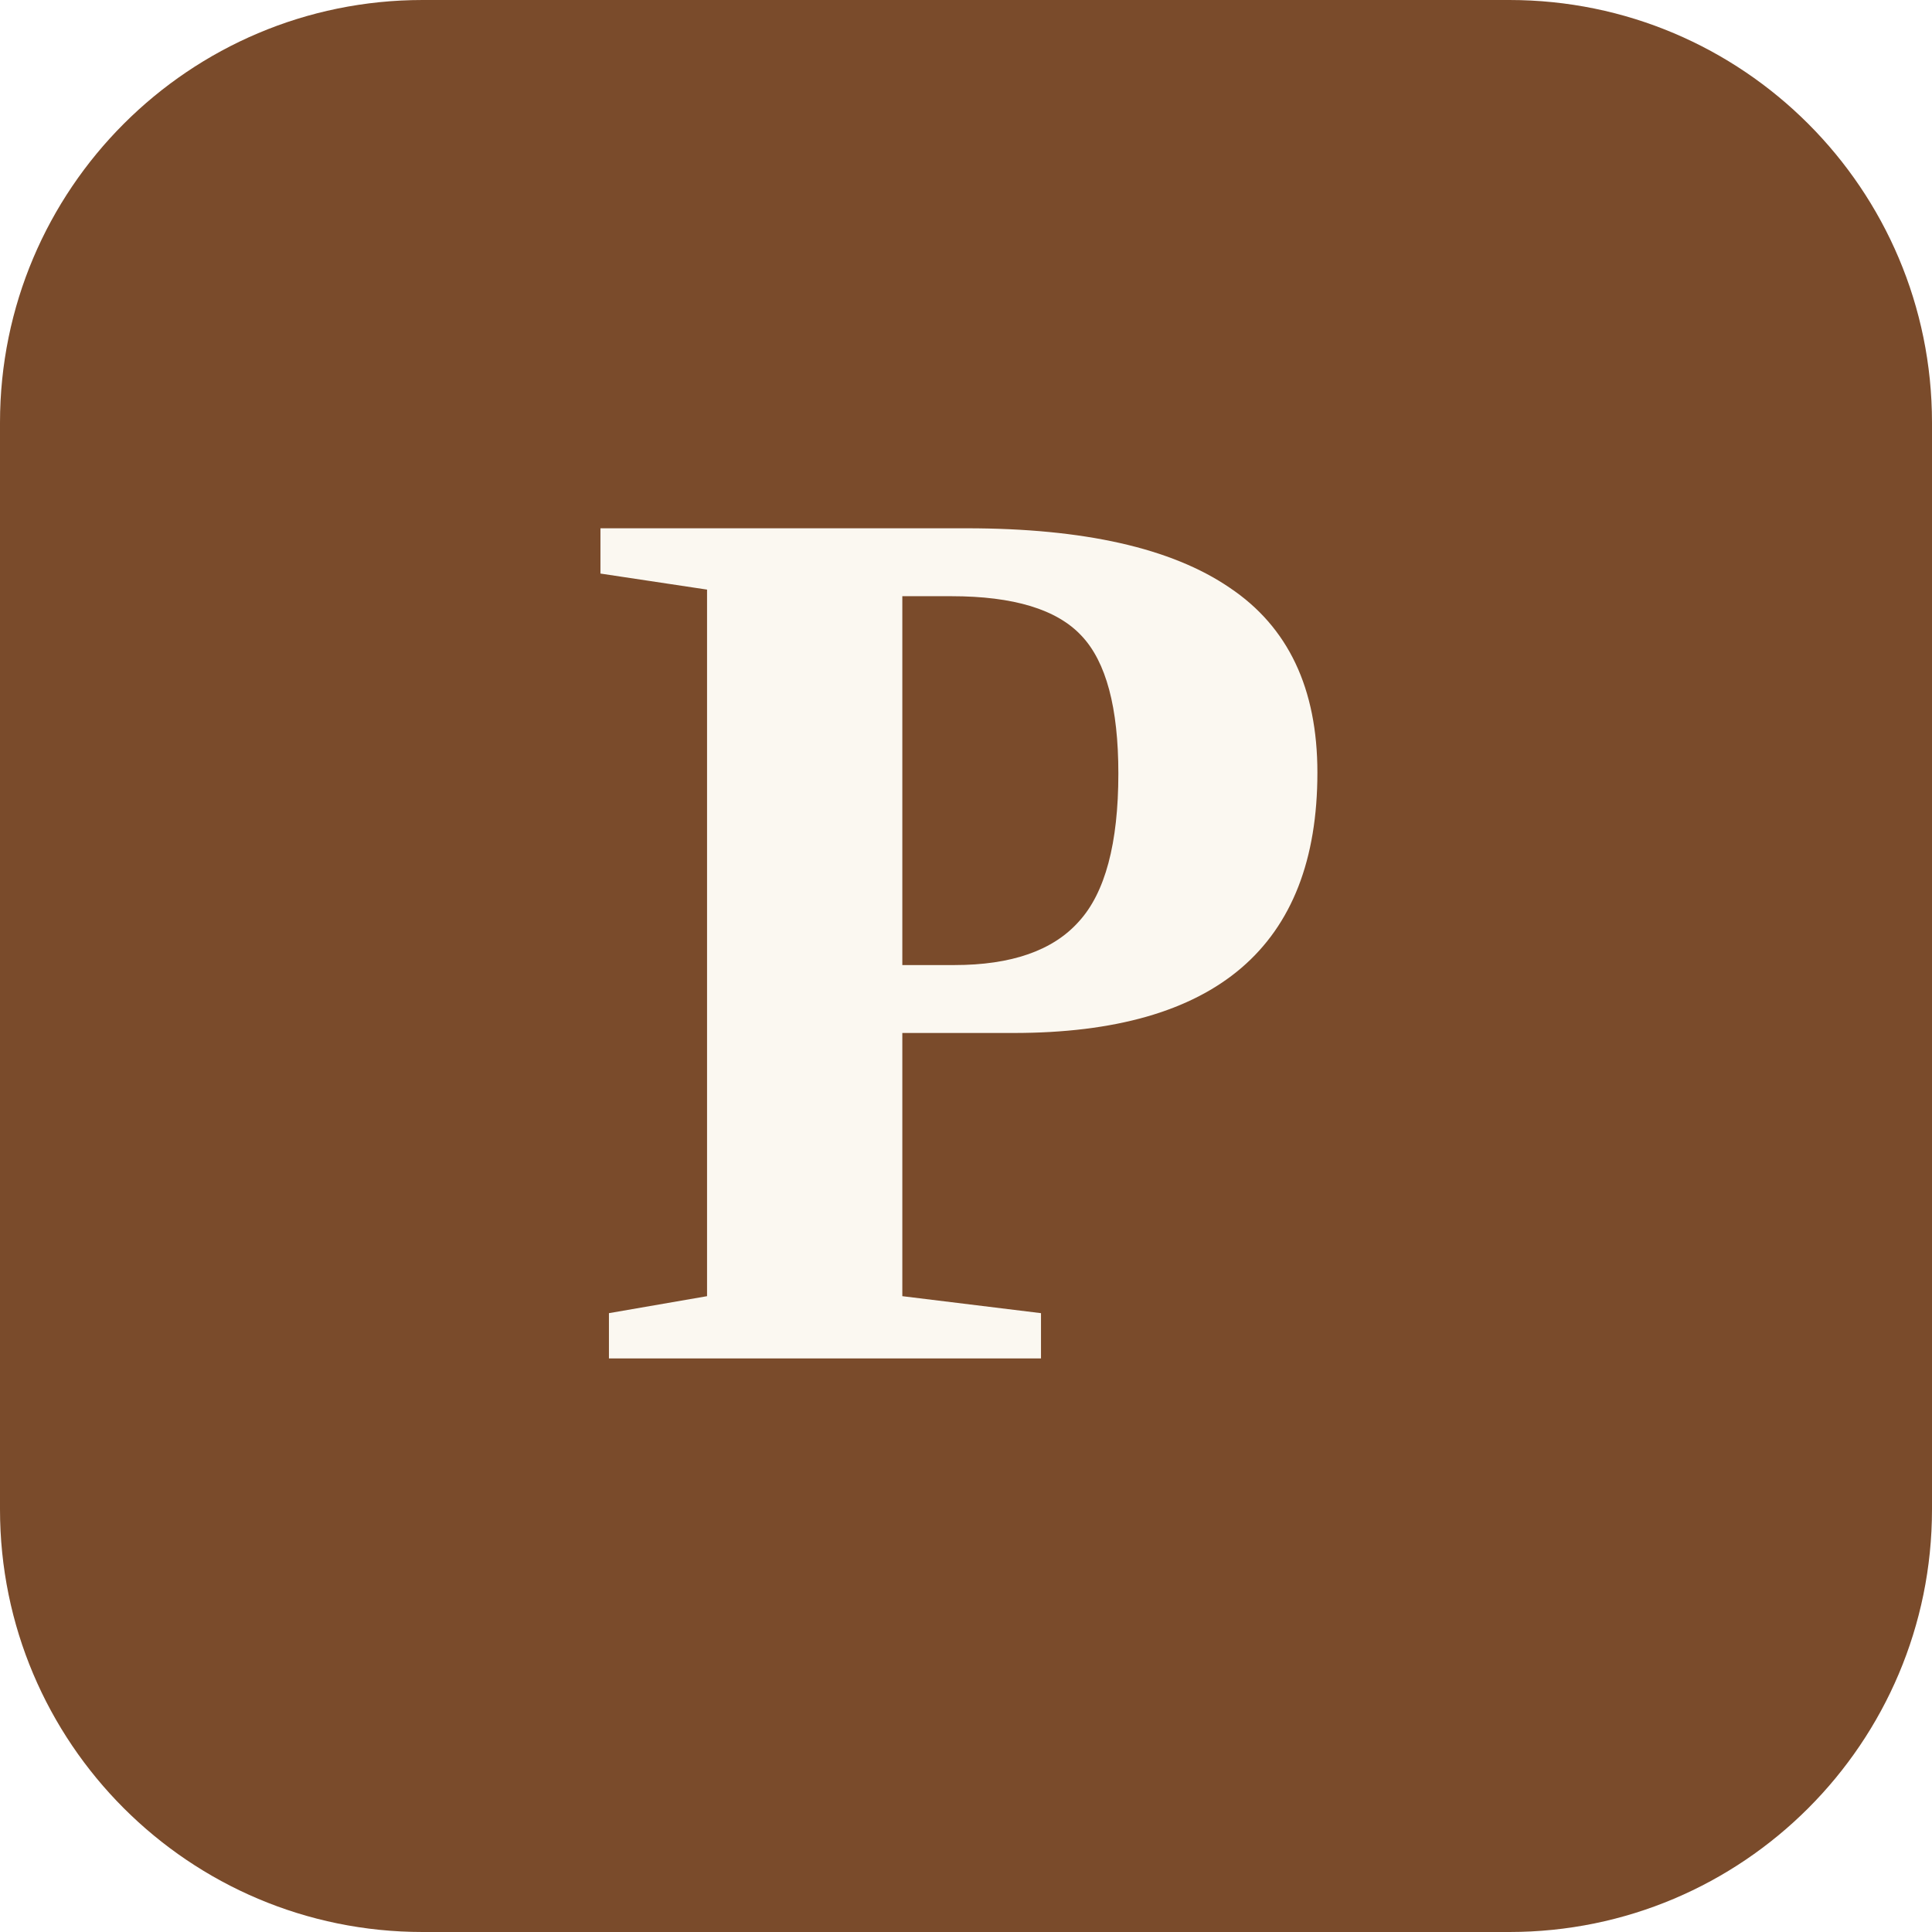
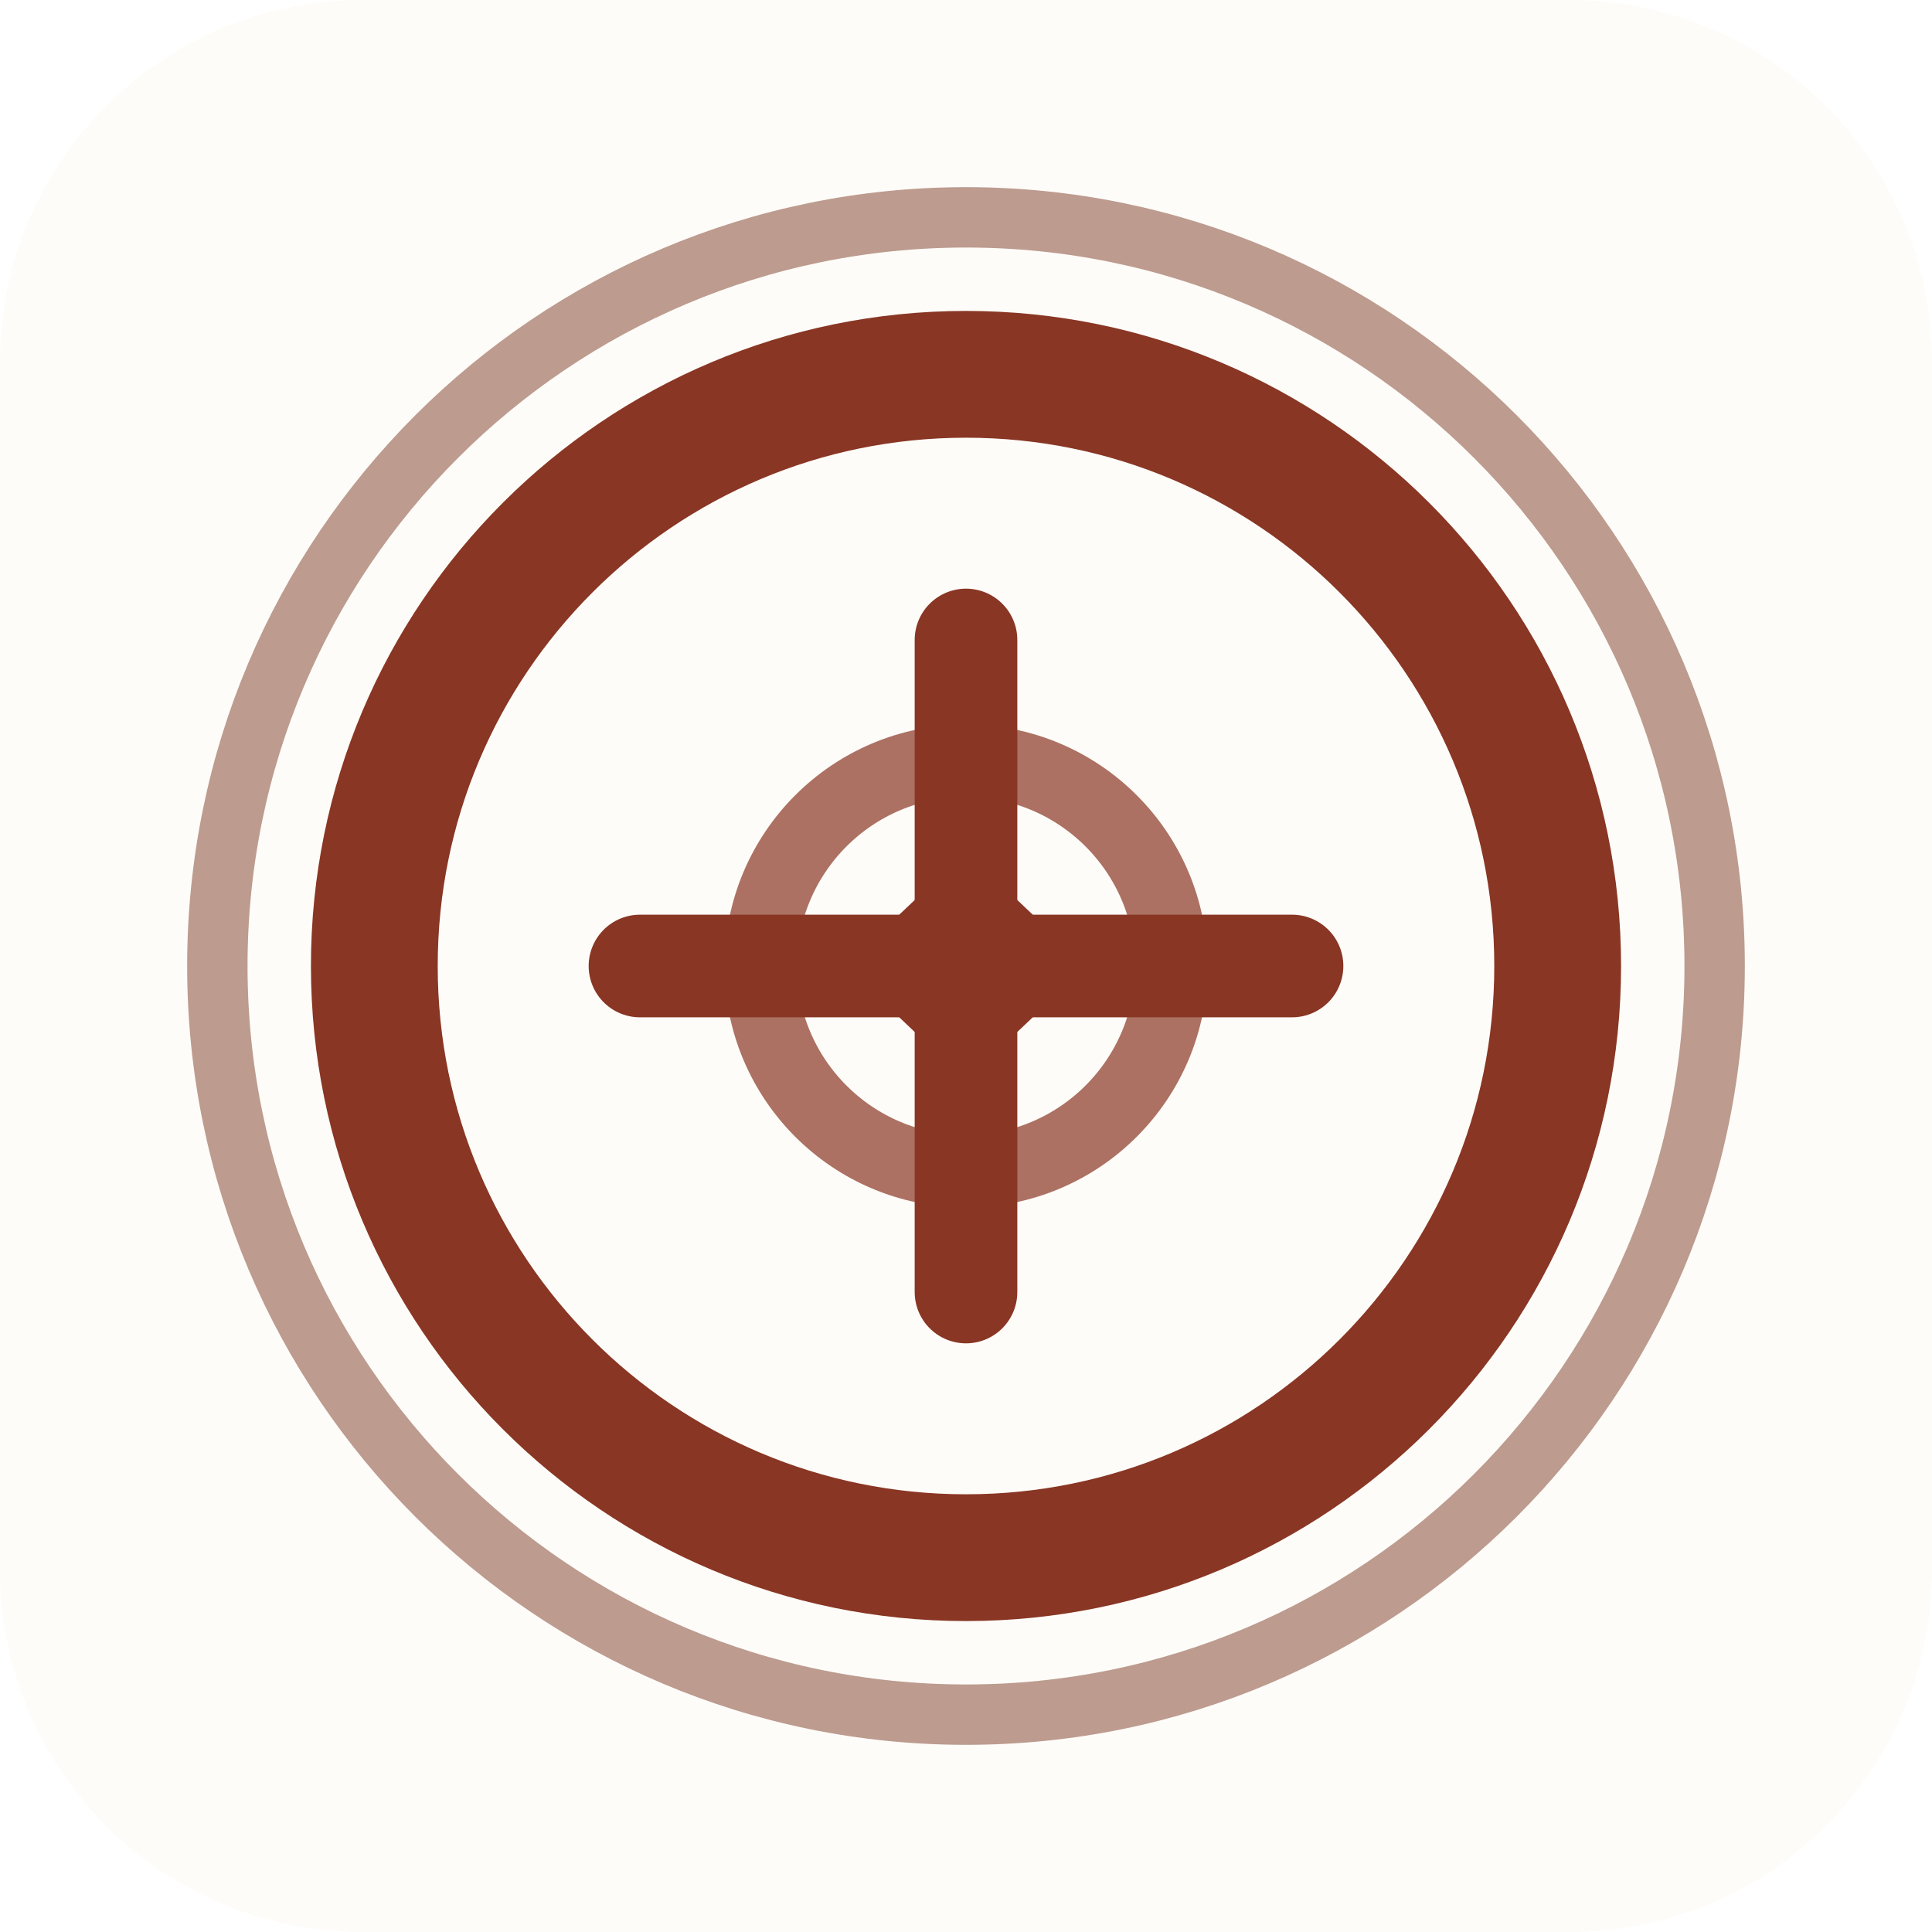
- <svg xmlns="http://www.w3.org/2000/svg" viewBox="0 0 32 32">
-   <rect width="32" height="32" rx="7" fill="#7a4b2b" />
-   <text x="16" y="22.5" text-anchor="middle" font-family="Georgia, 'Times New Roman', serif" font-size="21" font-weight="700" fill="#fbf8f1">P</text>
+ <svg xmlns="http://www.w3.org/2000/svg" viewBox="0 0 32 32" role="img" aria-label="Prevyl">
+   <rect width="32" height="32" rx="6" fill="#fefcf8" />
+   <g fill="none" stroke="#893624" stroke-linecap="round">
+     <circle cx="16" cy="16" r="12.4" stroke="#864b39" stroke-width="1" opacity="0.55" />
+     <circle cx="16" cy="16" r="9.8" stroke-width="2.1" />
+     <circle cx="16" cy="16" r="3.4" stroke-width="1.2" opacity="0.7" />
+     <line x1="16" y1="10.6" x2="16" y2="21.4" stroke-width="1.7" />
+     <line x1="10.6" y1="16" x2="21.4" y2="16" stroke-width="1.7" />
+   </g>
+   <path d="M16 14.1 l2 1.9 l-2 1.9 l-2 -1.9 z" fill="#893624" />
</svg>
